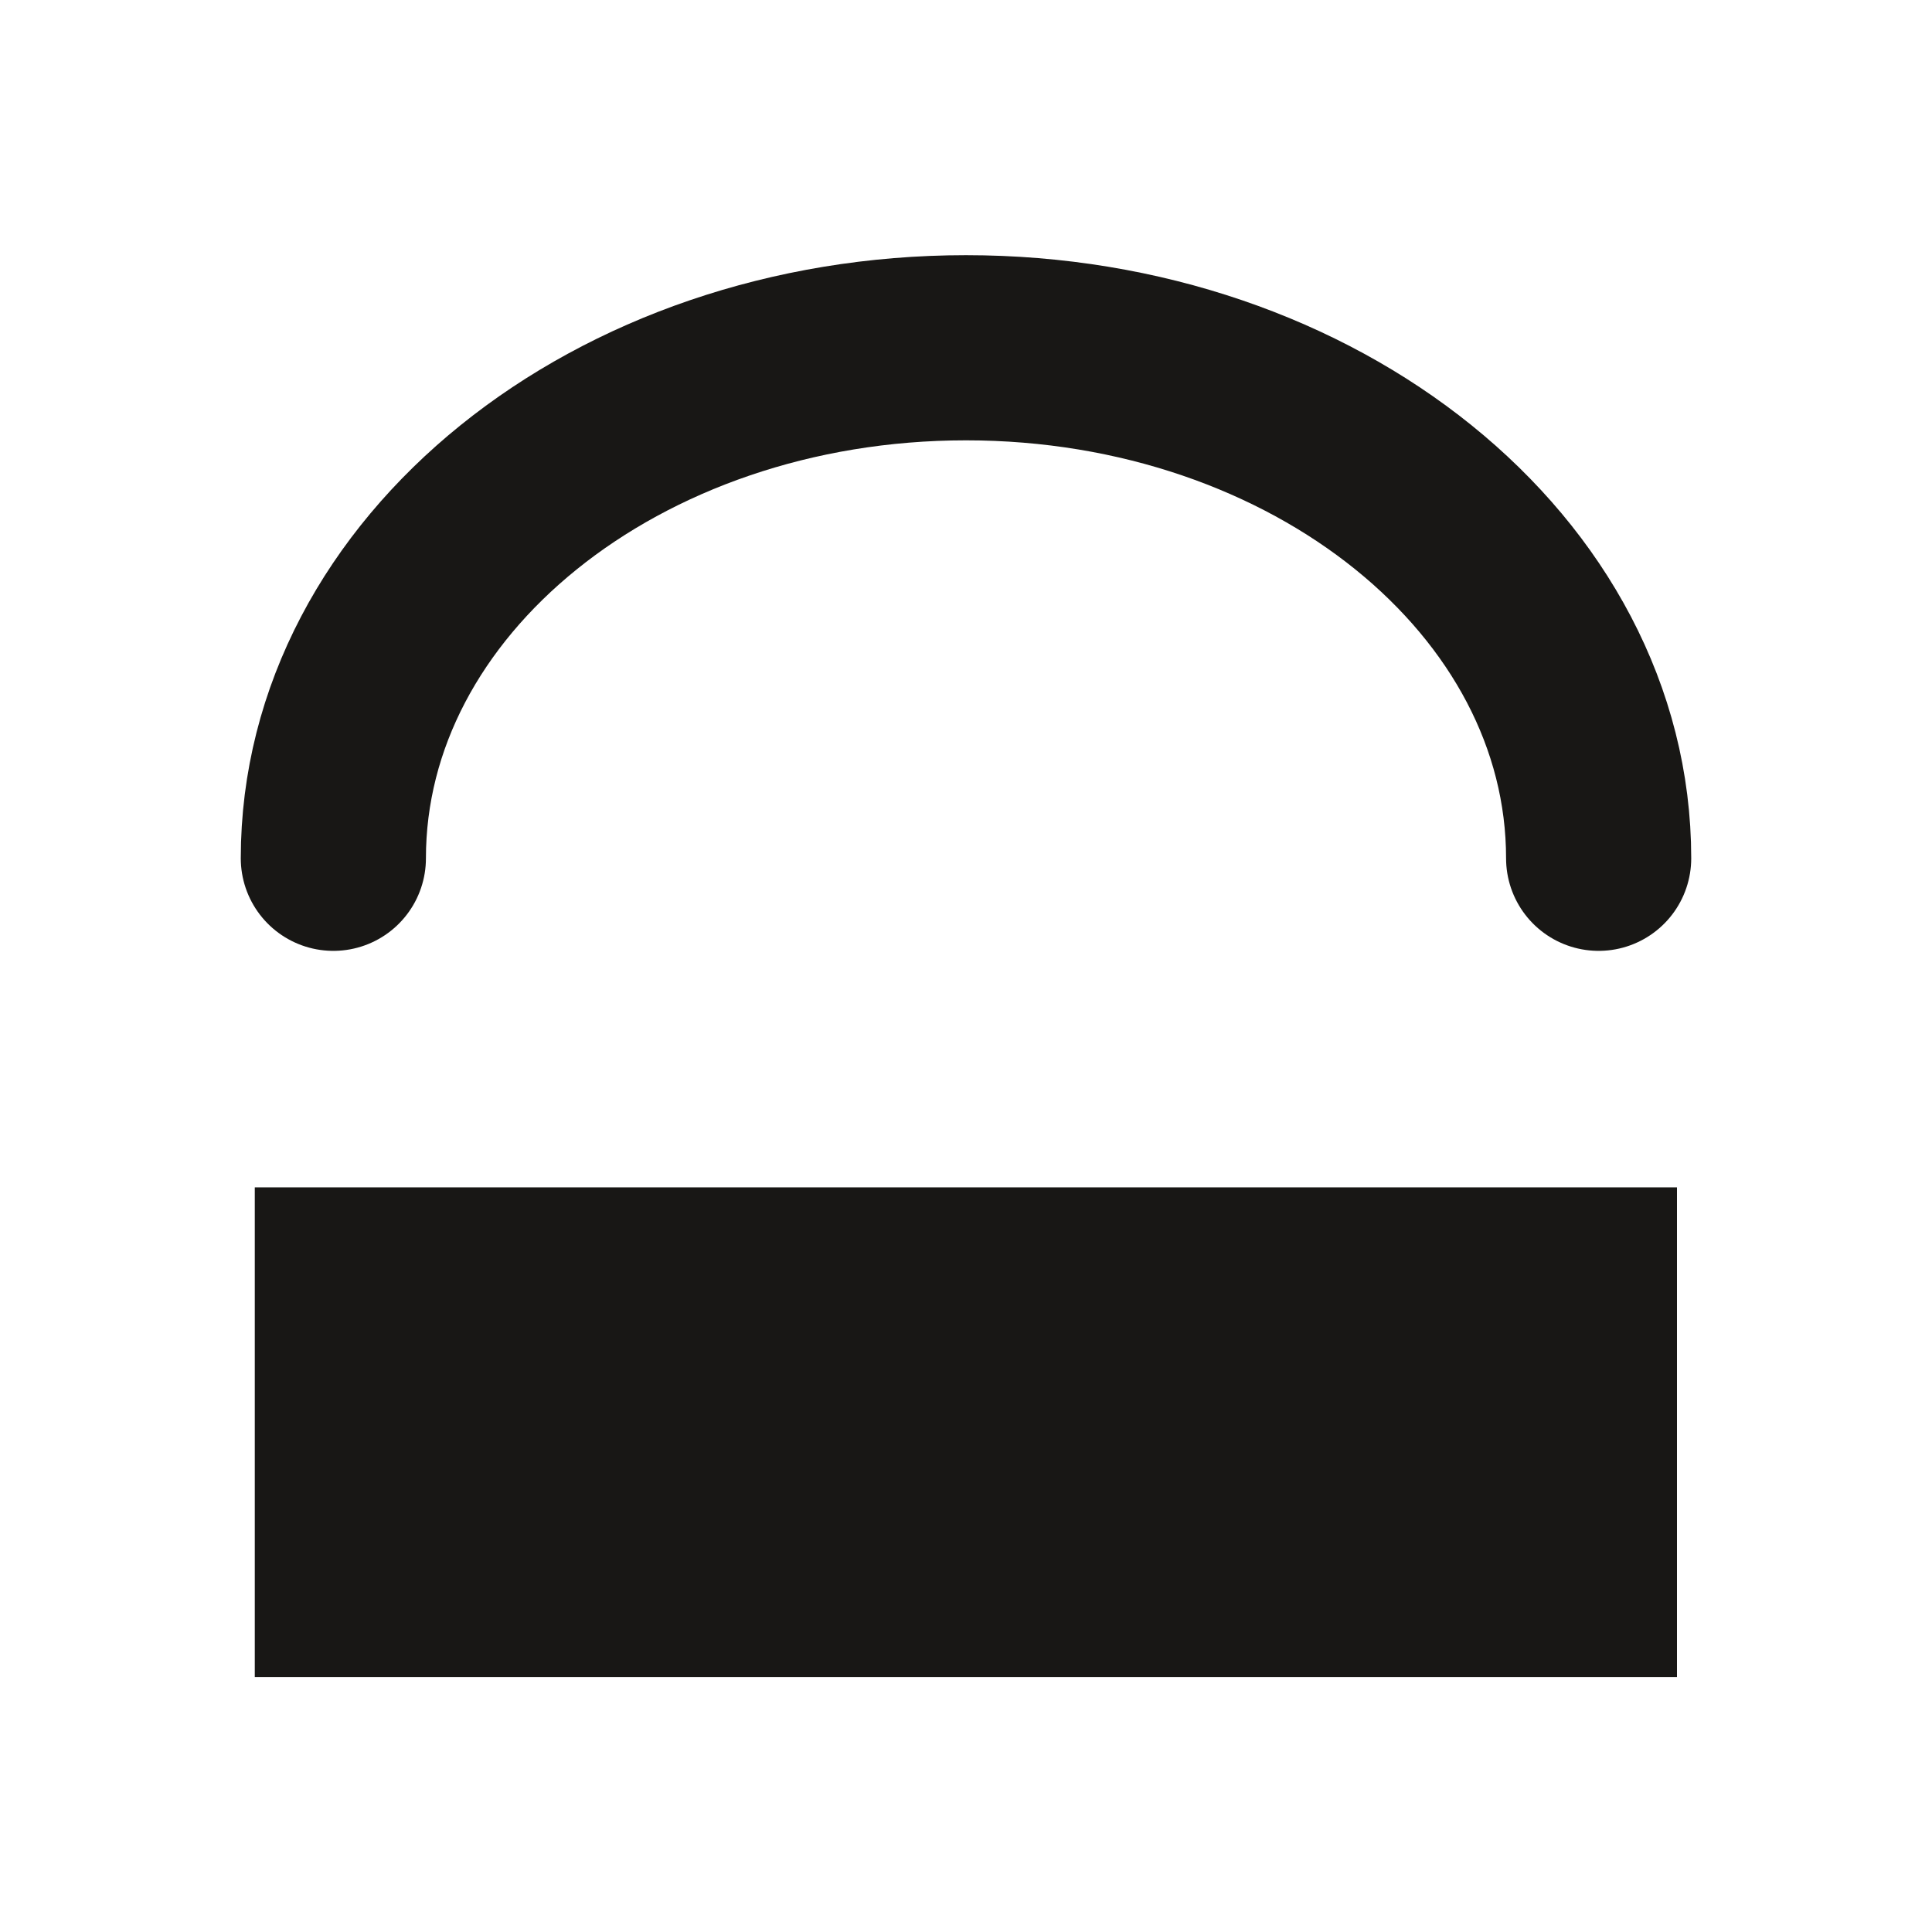
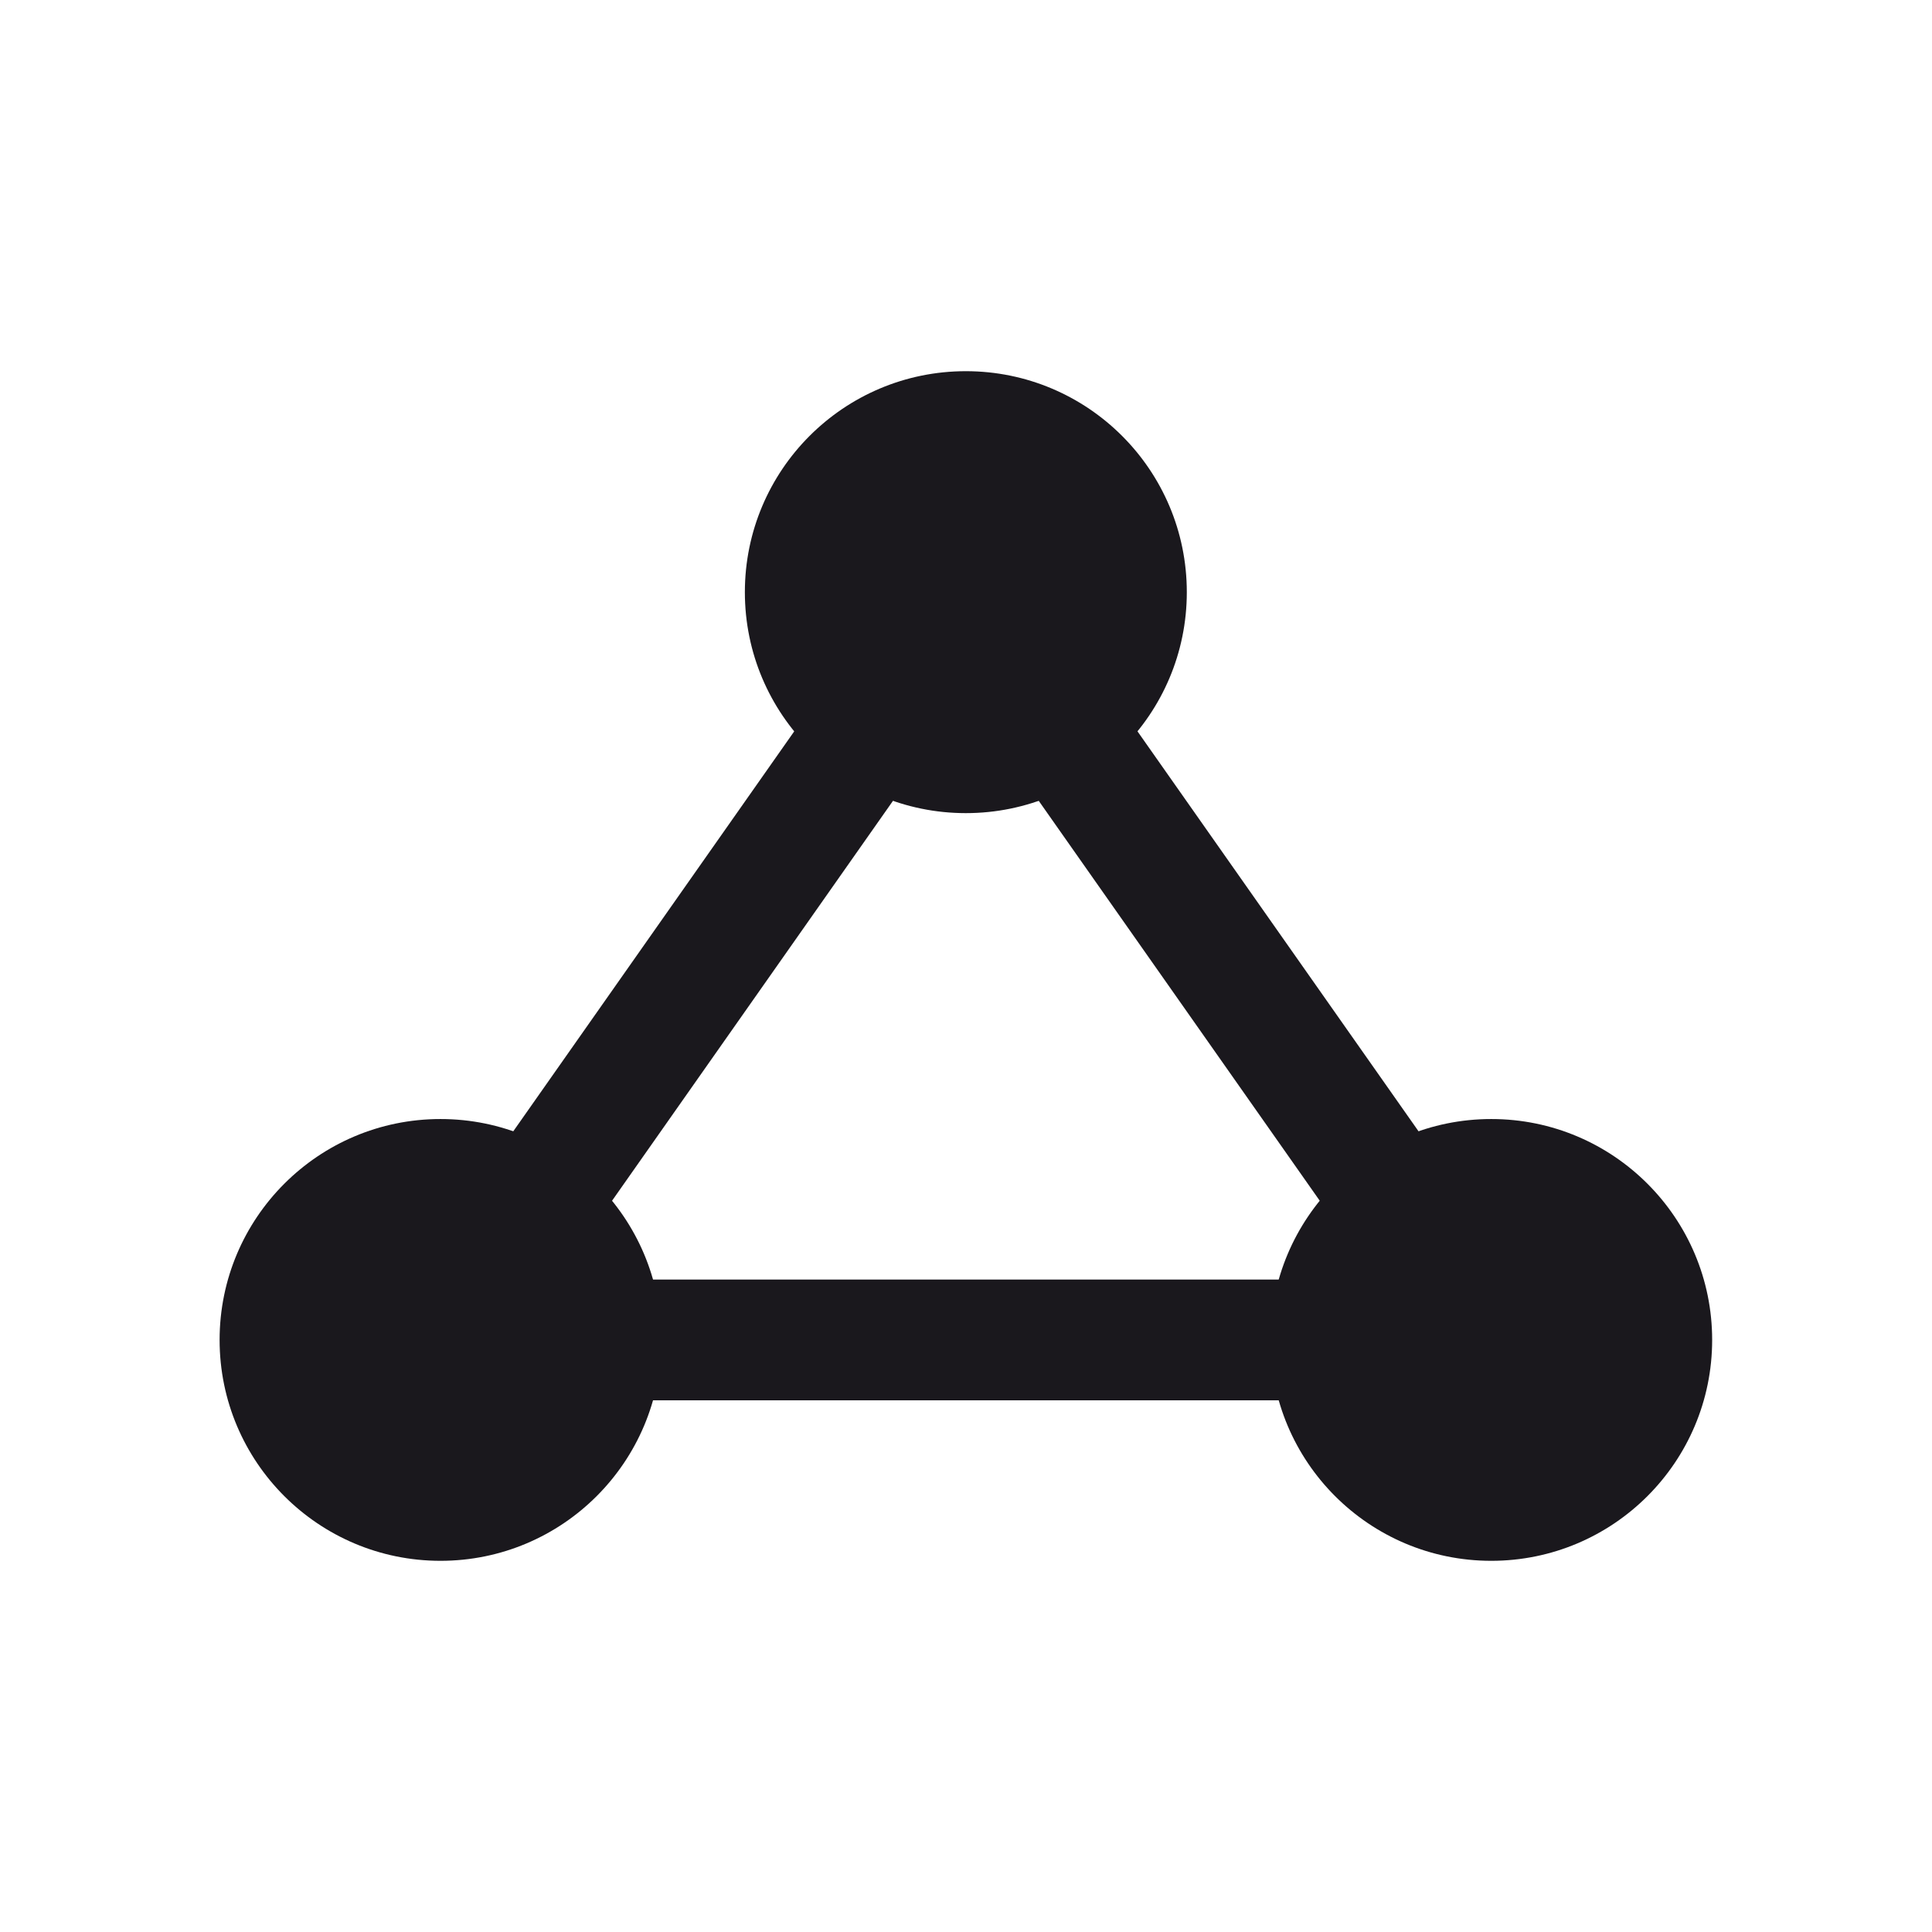
<svg xmlns="http://www.w3.org/2000/svg" version="1.1" x="0px" y="0px" width="24px" height="24px" viewBox="0 0 24 24" enable-background="new 0 0 24 24" xml:space="preserve">
  <g id="box">
    <rect fill="none" width="24" height="24" />
  </g>
  <g id="_x30_">
</g>
  <g id="_x31_">
</g>
  <g id="_x32_">
- </g>
-   <g id="_x33_">
    <g>
-       <rect x="3.165" y="14.75" fill="#181715" width="17.667" height="6.083" />
-       <path fill="none" stroke="#181715" stroke-width="2.3" stroke-linecap="round" stroke-miterlimit="10" d="M4.141,10.662    C4.141,7.159,7.66,4.32,12,4.32c4.341,0,7.859,2.839,7.859,6.342" />
+       <polygon fill="none" stroke="#1A181D" stroke-width="1.5" stroke-linejoin="round" stroke-miterlimit="10" points="18.526,16.645     11.998,7.355 5.472,16.645   " />
+       <circle fill="#1A181D" cx="11.998" cy="7.356" r="2.745" />
+       <circle fill="#1A181D" cx="18.525" cy="16.645" r="2.744" />
+       <circle fill="#1A181D" cx="5.472" cy="16.645" r="2.744" />
    </g>
  </g>
+   <g id="_x33_">
+ </g>
  <g id="_x34_">
</g>
  <g id="_x35_">
</g>
  <g id="txt">
</g>
  <g id="marges">
</g>
</svg>
